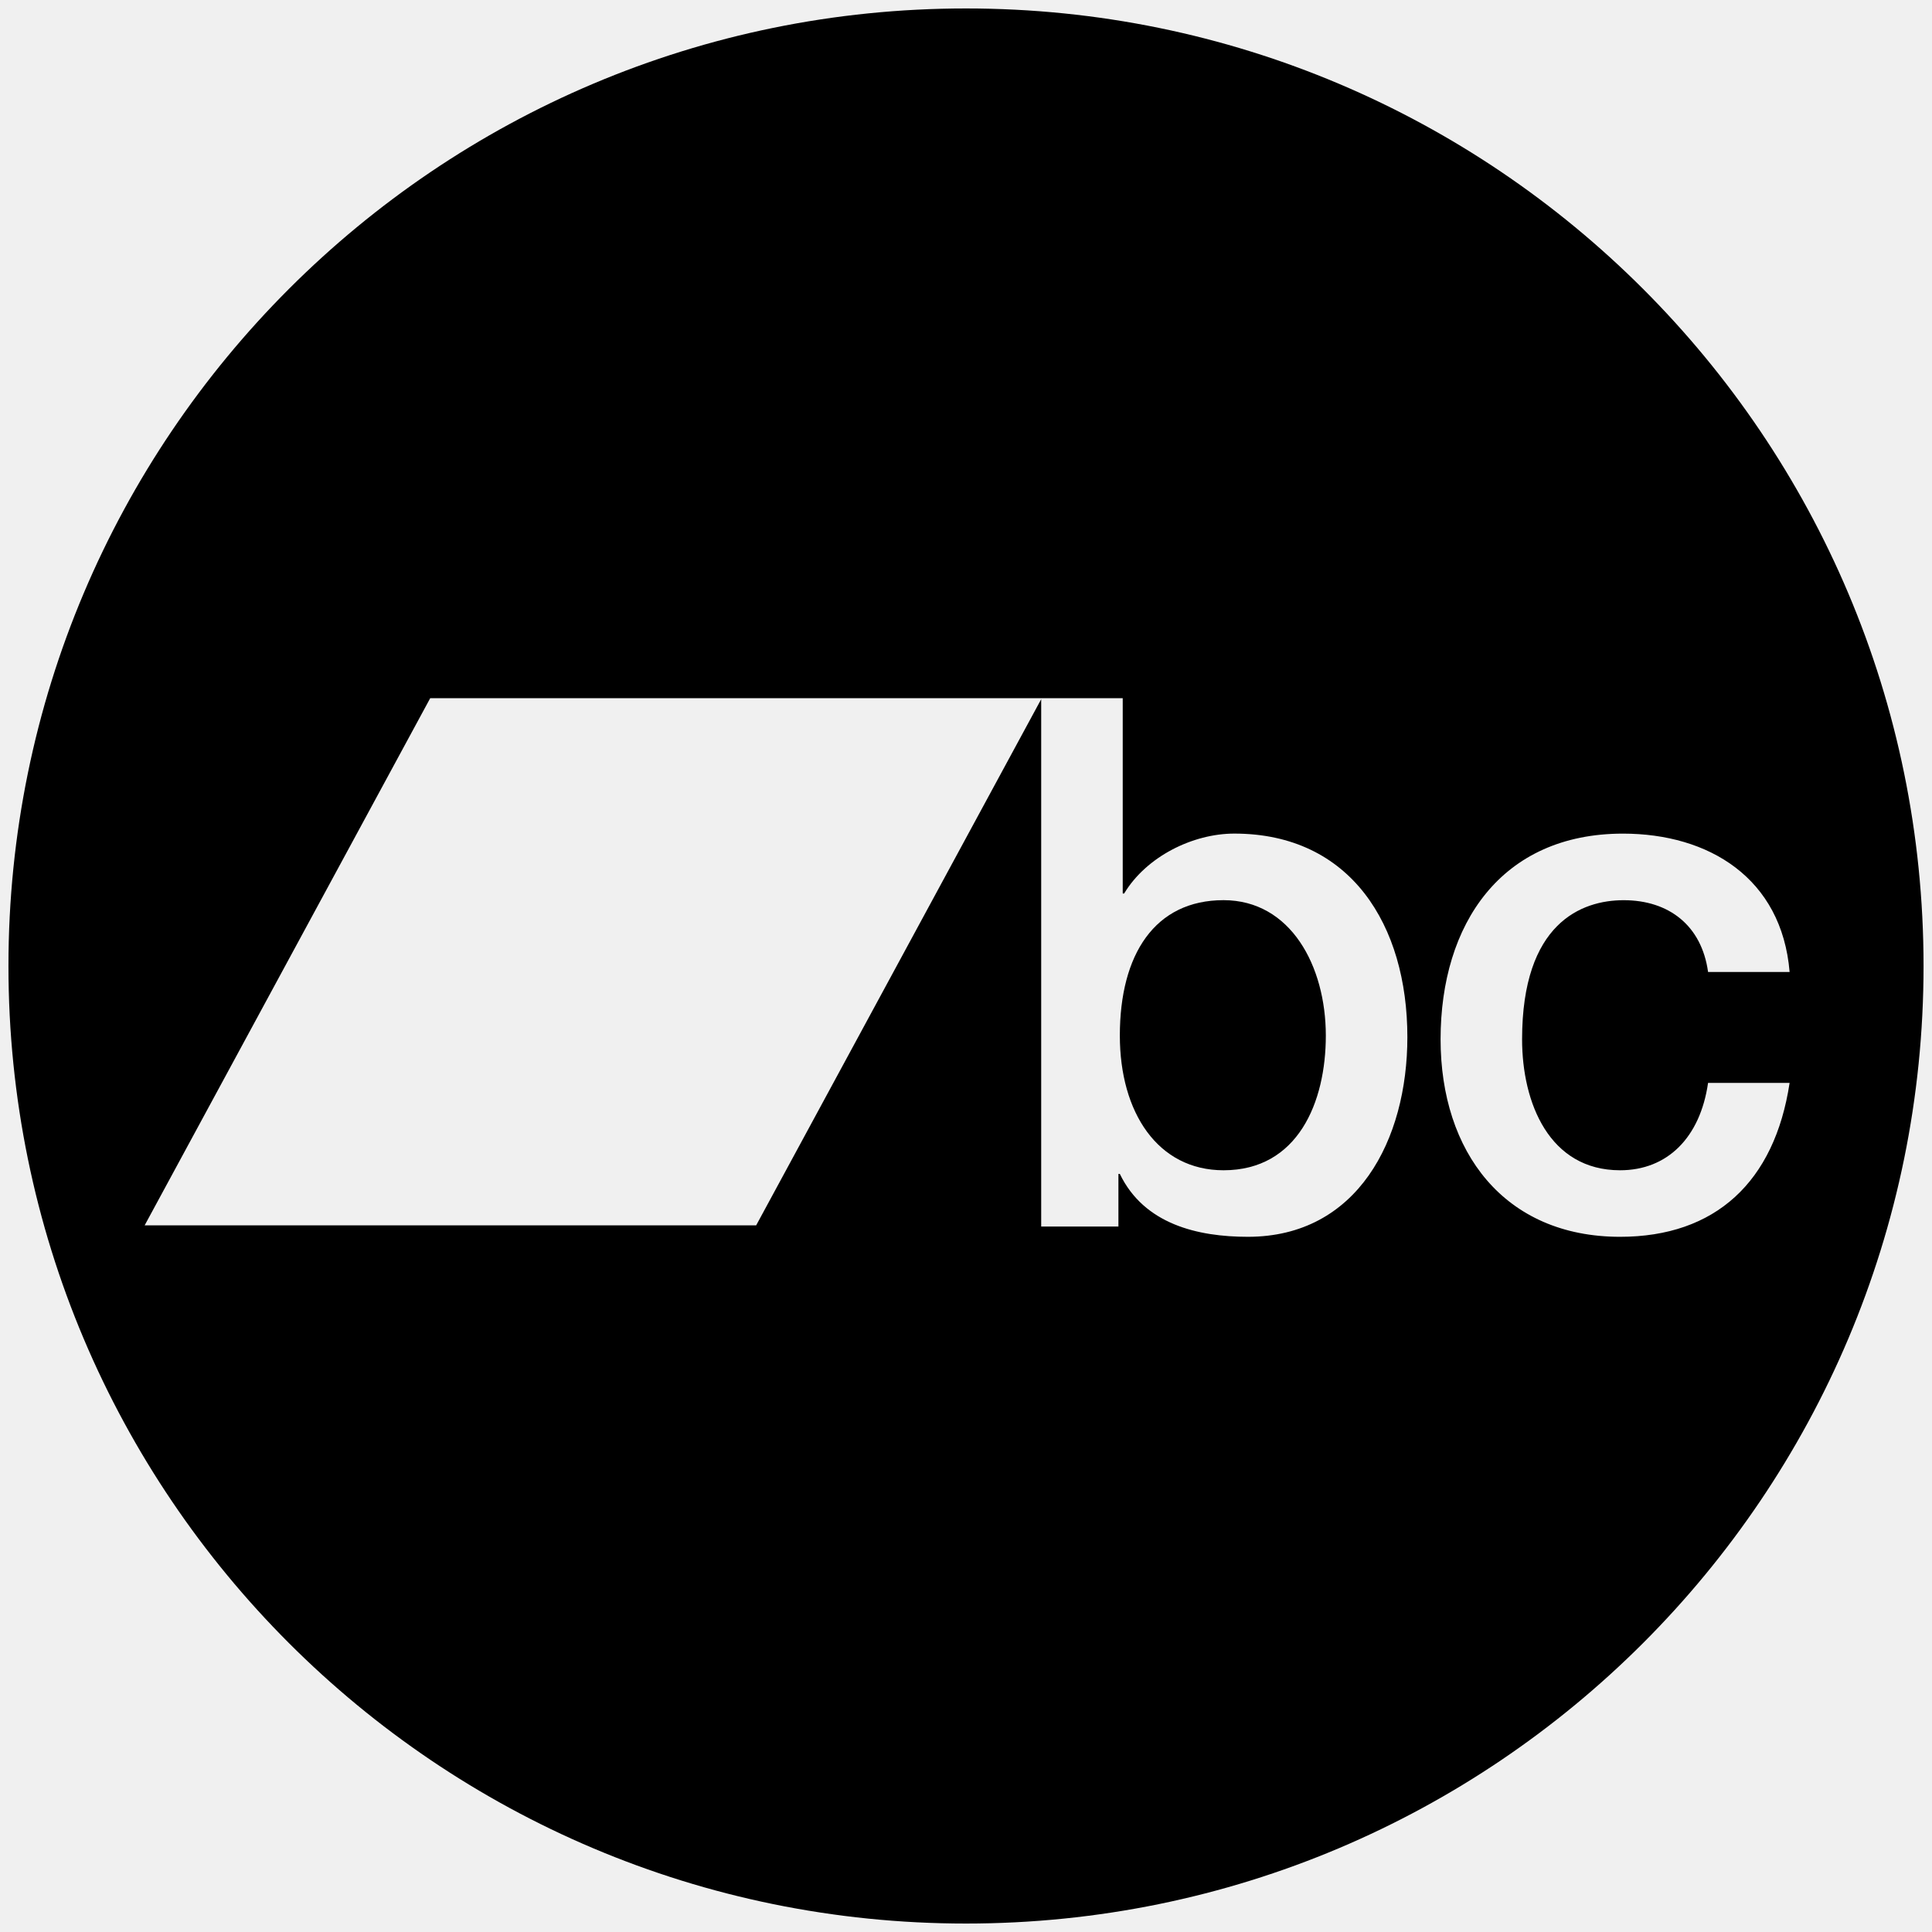
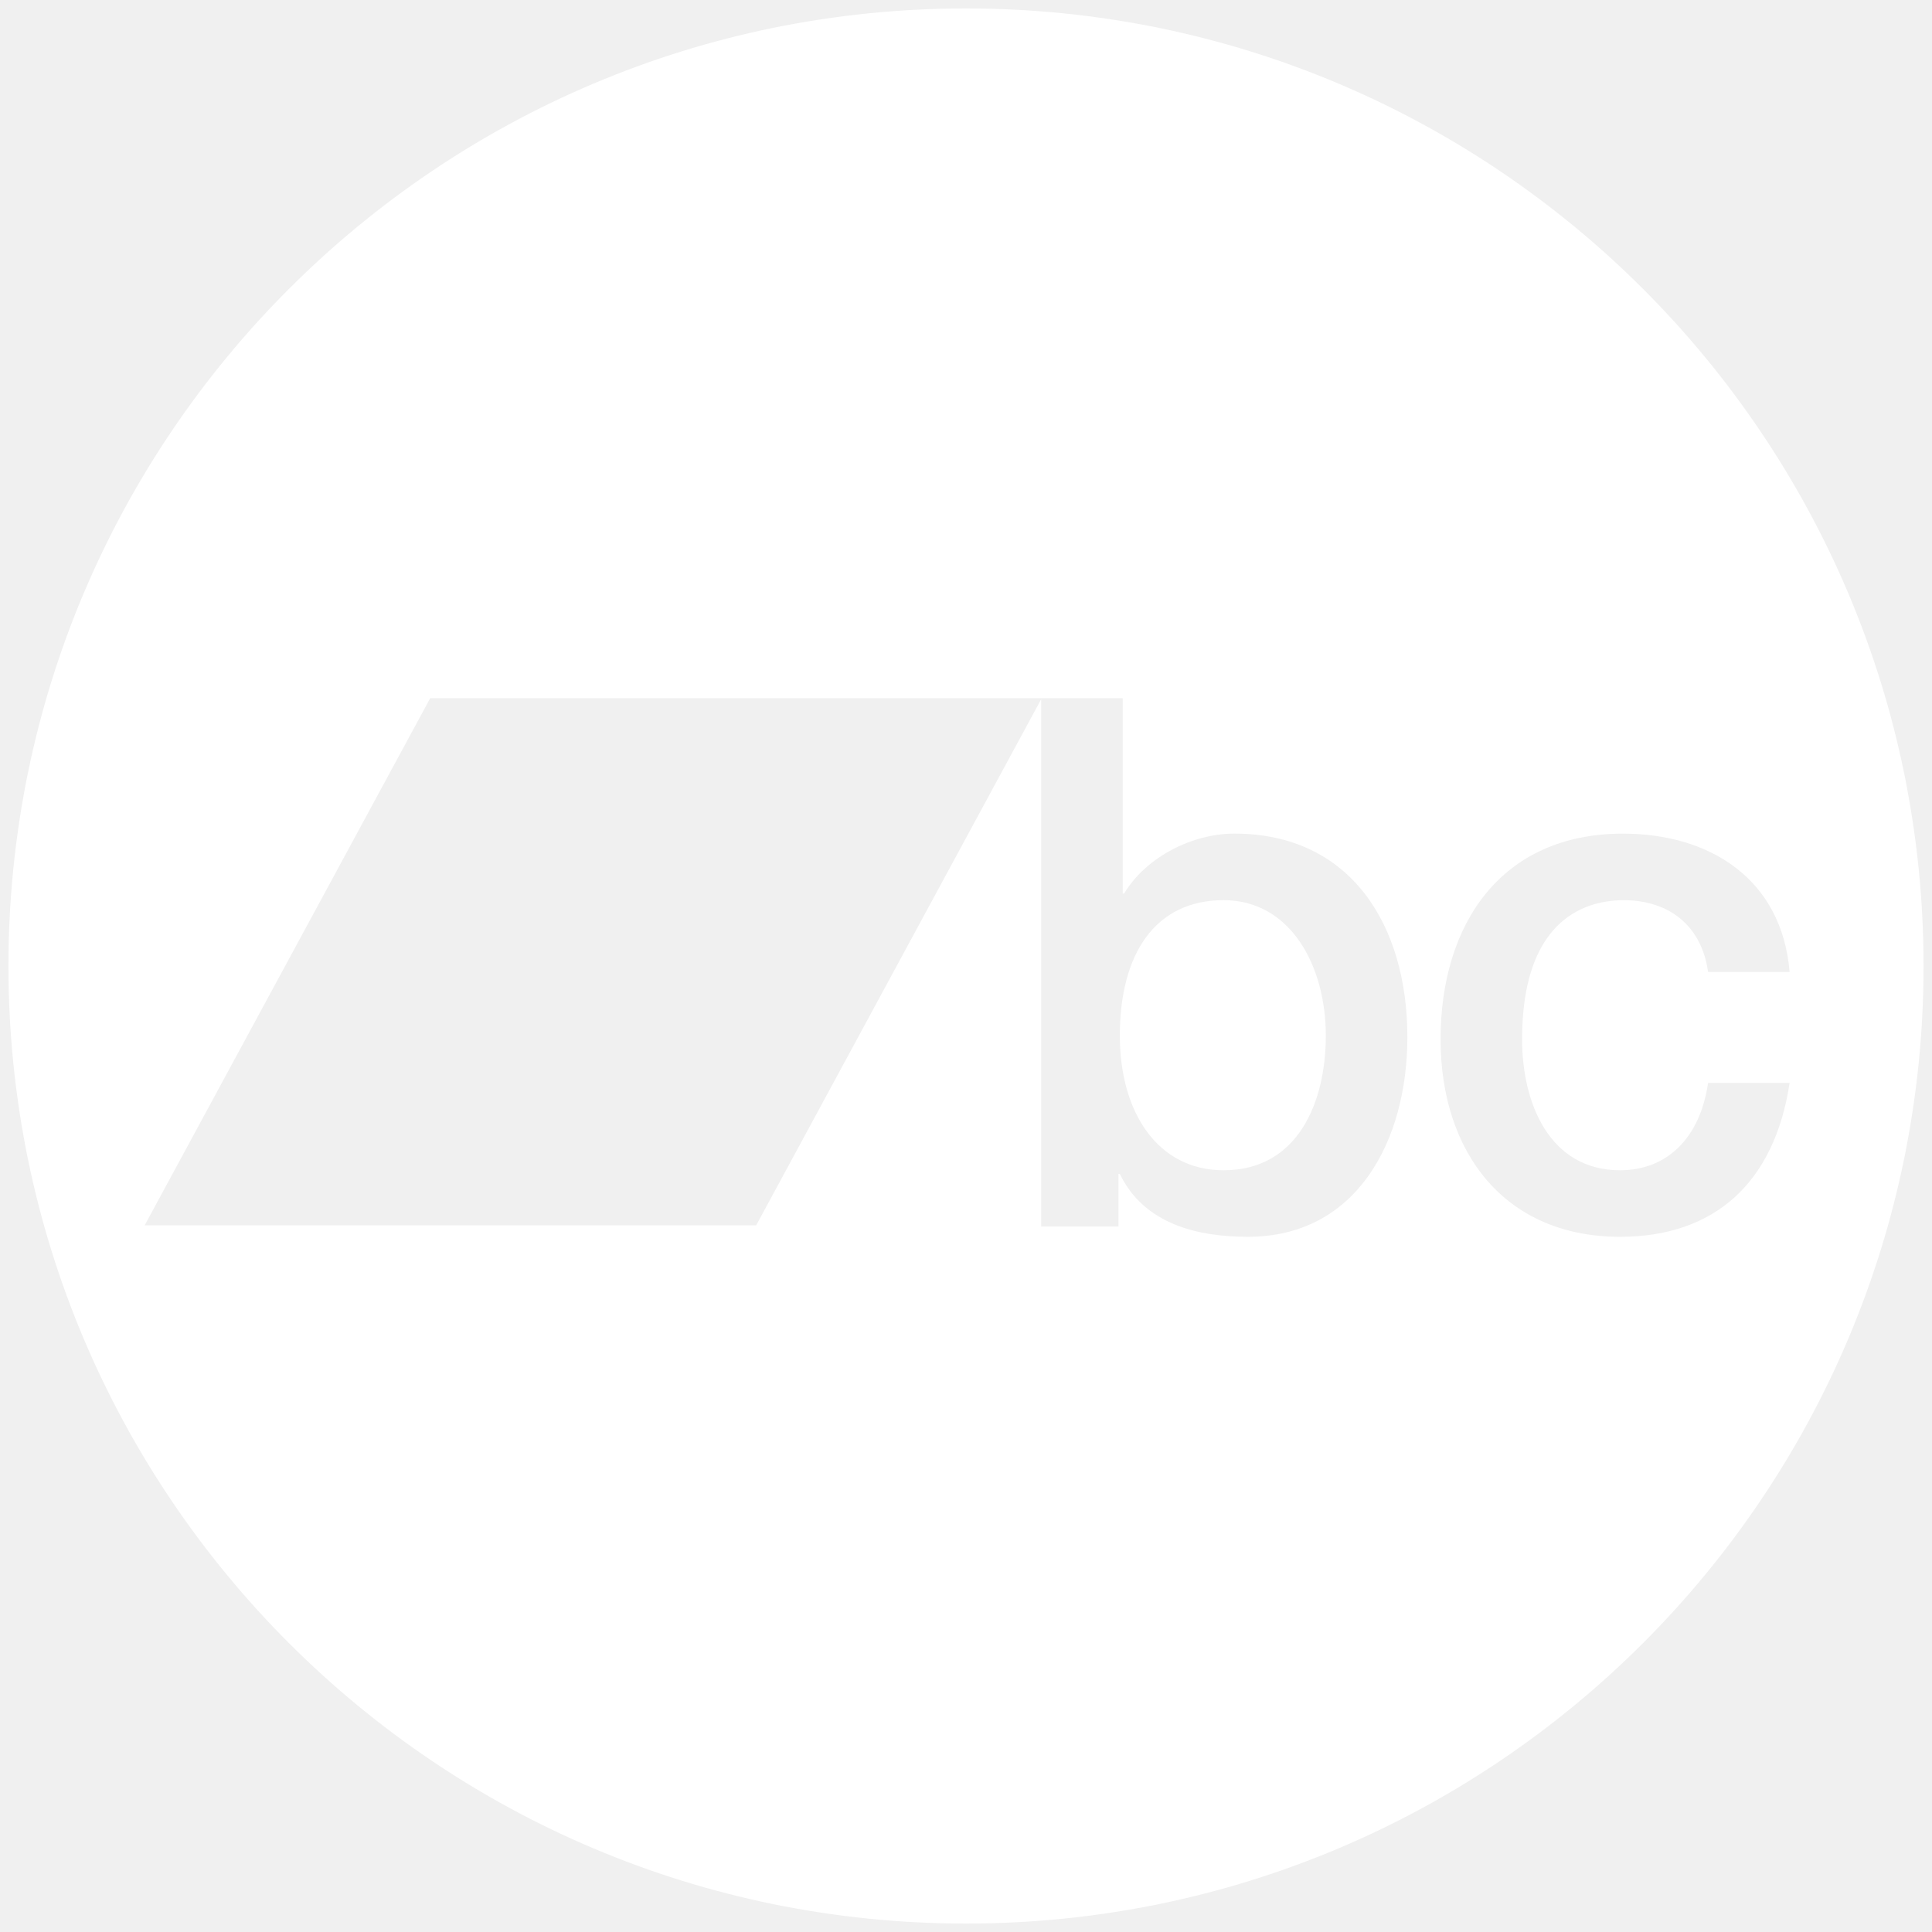
<svg xmlns="http://www.w3.org/2000/svg" version="1.1" x="0px" y="0px" width="256px" height="256px" viewBox="0 0 256 256" enable-background="new 0 0 256 256" xml:space="preserve">
-   <g id="Layer_2">
- </g>
-   <g id="Layer_1">
+   <g id="Layer_1" fill="#FFF">
    <path d="M190.885,137.714c0,14.898,8.431,26.169,23.785,26.169c12.604,0,20.469-7.251,22.462-20.39h-10.805   c-1.046,7.256-5.402,11.573-11.657,11.573c-9.382,0-12.985-8.922-12.985-17.353c0-15.394,7.865-18.432,13.461-18.432   c5.968,0,10.329,3.336,11.182,9.511h10.805c-1.041-12.45-10.711-18.333-22.08-18.333   C198.938,110.46,190.885,122.419,190.885,137.714z M163.551,110.455c-5.496,0-11.656,3.043-14.596,7.94h-0.188V92.518h-10.735   h-0.069h-80.96l-37.836,69.848h81.029l37.767-69.719v69.874h10.234v-6.969h0.188c3.222,6.671,10.329,8.331,16.966,8.331   c14.502,0,21.133-12.841,21.133-26.461C186.483,122.618,178.995,110.455,163.551,110.455z M128,1.12   c70.071,0,126.88,56.809,126.88,126.88S198.071,254.88,128,254.88S1.12,198.071,1.12,128S57.929,1.12,128,1.12z" />
    <path d="M162.129,155.066c-8.718,0-13.744-7.652-13.744-17.848c0-10.78,4.649-17.937,13.739-17.942   c8.906,0.005,13.55,8.733,13.555,17.942C175.679,146.046,171.986,155.066,162.129,155.066z" />
  </g>
</svg>
